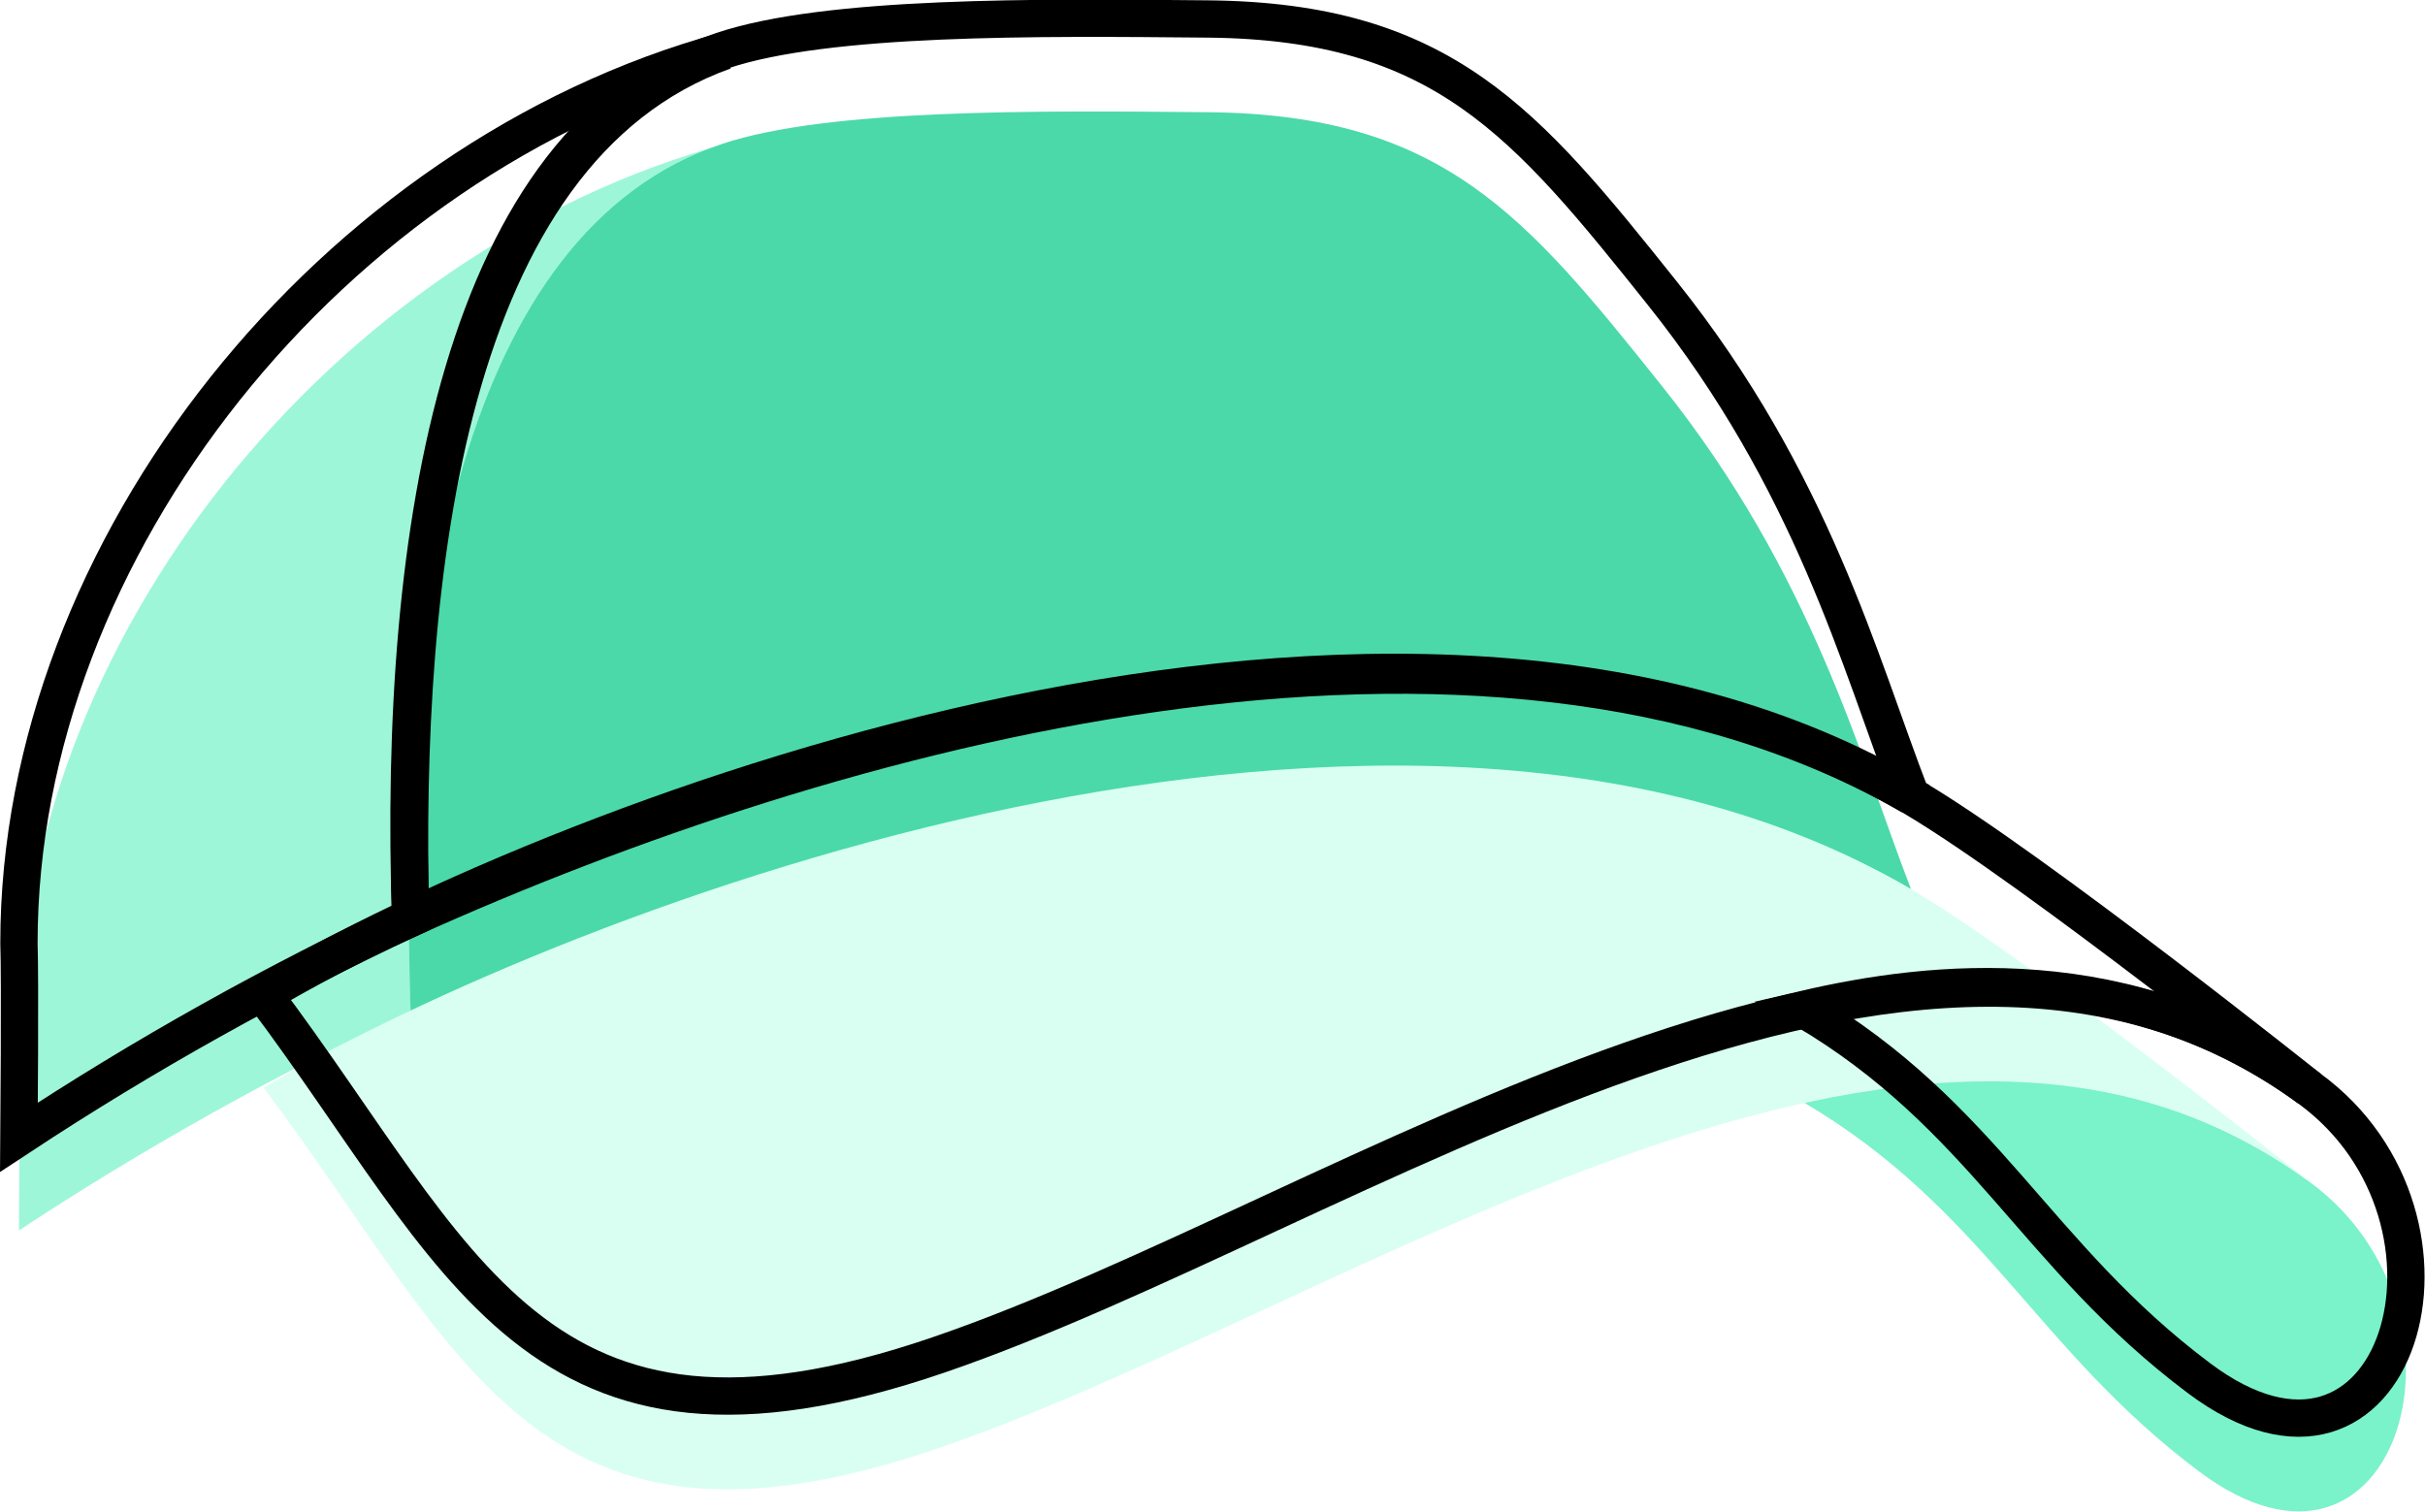
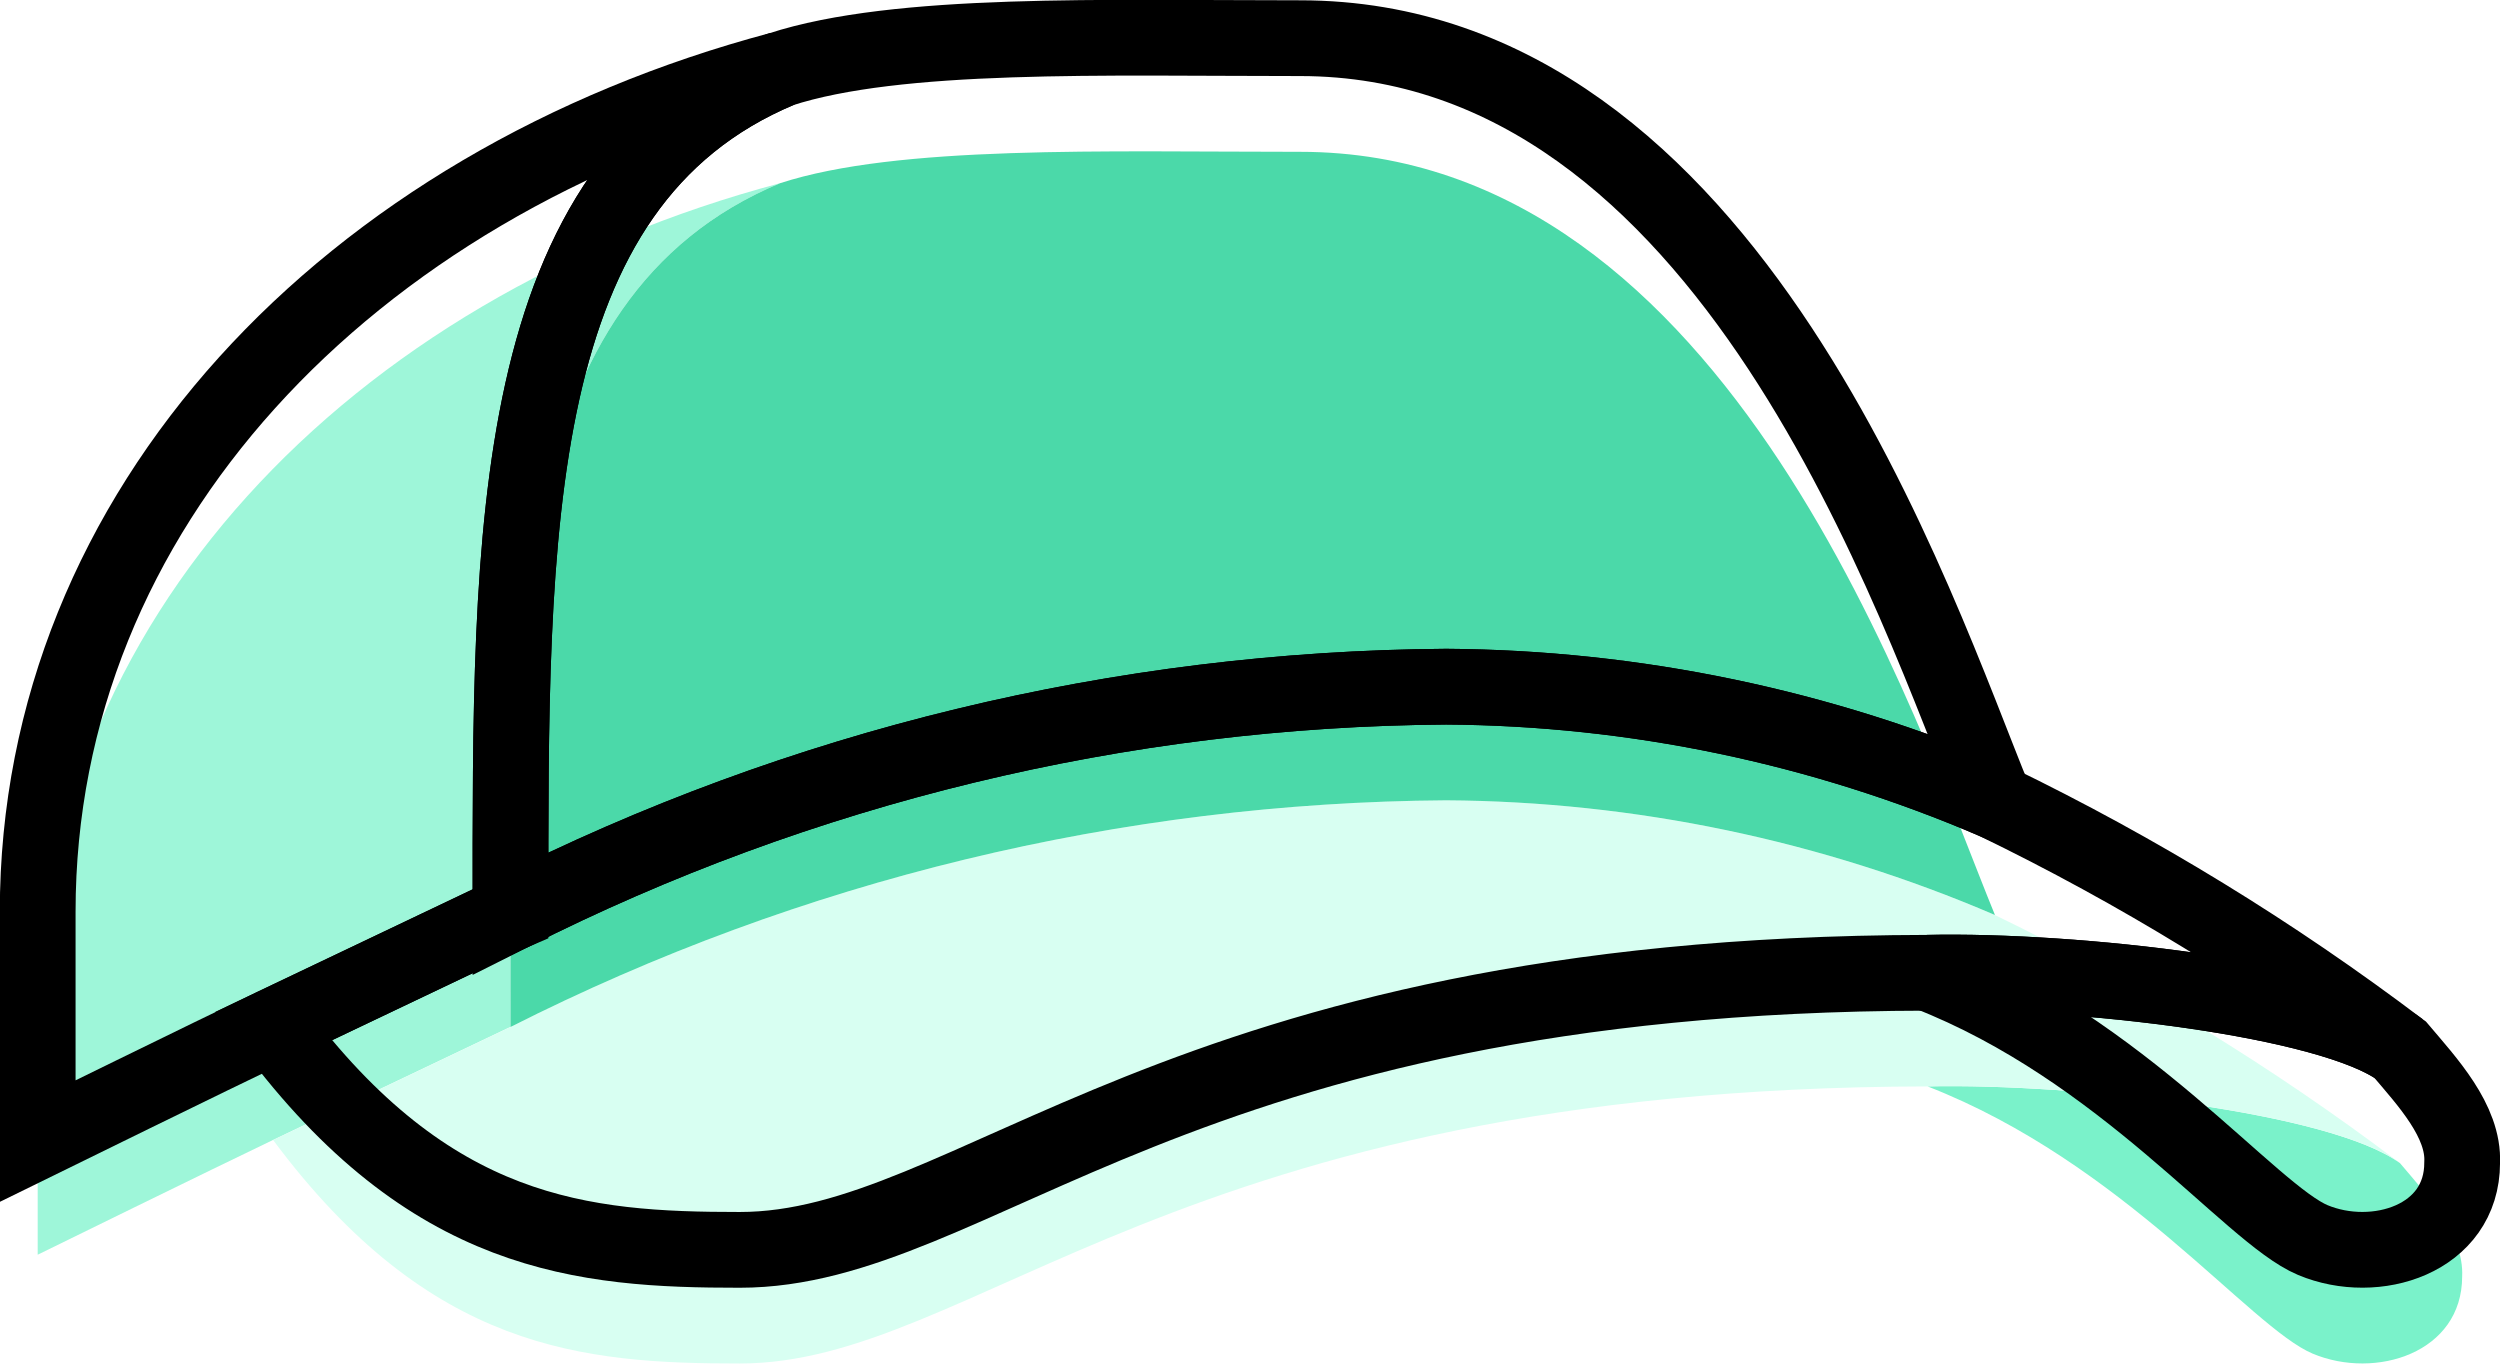
- <svg xmlns="http://www.w3.org/2000/svg" viewBox="0 0 130.038 81.058">
-   <g transform="translate(499.015 1178.979)">
-     <g transform="translate(-4333.503 -6474.656)">
-       <path d="M466.683,310.246c-8.777-6.581-11.514-14.068-21.186-19.785,6.8-1.592,17.478-2.79,27.106,4.252s4.748,23.531-5.92,15.533Z" transform="translate(3485.729 5064.349)" fill="#7af2ca" fill-rule="evenodd" />
-       <path d="M119.052,176.432s.068-8.52,0-10.411c0-21.226,16.851-42.092,37.827-47.847-15,5.36-17.3,28.344-16.826,46.516A165.418,165.418,0,0,0,119.052,176.432Z" transform="translate(3716.452 5185.236)" fill="#9ef6d9" fill-rule="evenodd" />
-       <path d="M270.369,152.078c-23.158-13.327-58.005-3.572-80.462,6.557-.693-20.82,2.68-41.832,16.708-46.532,5.64-1.89,16.85-1.788,26.054-1.7,12.584.119,17.034,5.529,24.36,14.707,8.07,10.109,10.549,19.746,13.34,26.969Z" transform="translate(3666.597 5191.292)" fill="#4bd9a9" fill-rule="evenodd" />
-       <path d="M273.318,253.969s-14.689-11.716-21.132-15.556c-27.426-16.344-72.157.82-88.58,10.5,10.658,14.179,14.484,26.775,36.189,19.34C221.807,260.718,252.186,238.414,273.318,253.969Z" transform="translate(3685.015 5105.093)" fill="#d8fff2" fill-rule="evenodd" />
-     </g>
-     <g transform="translate(-4333.503 -6479.656)">
-       <path d="M466.683,310.246c-8.777-6.581-11.514-14.068-21.186-19.785,6.8-1.592,17.478-2.79,27.106,4.252s4.748,23.531-5.92,15.533Z" transform="translate(3485.729 5064.349)" fill="none" stroke="#000" stroke-width="2" fill-rule="evenodd" />
-       <path d="M119.052,176.432s.068-8.52,0-10.411c0-21.226,16.851-42.092,37.827-47.847-15,5.36-17.3,28.344-16.826,46.516A165.418,165.418,0,0,0,119.052,176.432Z" transform="translate(3716.452 5185.236)" fill="none" stroke="#000" stroke-width="2" fill-rule="evenodd" />
-       <path d="M270.369,152.078c-23.158-13.327-58.005-3.572-80.462,6.557-.693-20.82,2.68-41.832,16.708-46.532,5.64-1.89,16.85-1.788,26.054-1.7,12.584.119,17.034,5.529,24.36,14.707,8.07,10.109,10.549,19.746,13.34,26.969Z" transform="translate(3666.597 5191.292)" fill="none" stroke="#000" stroke-width="2" fill-rule="evenodd" />
-       <path d="M273.318,253.969s-14.689-11.716-21.132-15.556c-27.426-16.344-72.157.82-88.58,10.5,10.658,14.179,14.484,26.775,36.189,19.34C221.807,260.718,252.186,238.414,273.318,253.969Z" transform="translate(3685.015 5105.093)" fill="none" stroke="#000" stroke-width="2" fill-rule="evenodd" />
-     </g>
+ <svg xmlns="http://www.w3.org/2000/svg" viewBox="0 0 65.999 35.995">
+   <path d="M13.477 27.112c0-10.093-.127-19.248 7.118-22.276C9.21 7.864.995 16.436.995 27.068v6.056s4.657-2.286 6.21-3.028l6.2-2.953z" fill="#9ef6d9" />
+   <path d="M63.358 30.706c-1.845-1.348-8.577-2.107-12.472-2.026 5.175 2.018 8.515 6.364 10.171 7.057S65 35.718 65 33.695c.051-1.1-.924-2.141-1.642-2.989z" fill="#7af2ca" />
+   <path d="M63.358 30.706a63.817 63.817 0 00-10.694-6.55 37.3 37.3 0 00-14.489-3.028 55.569 55.569 0 00-24.7 5.984l-.065.031c-.559.266-4.754 2.266-6.2 2.953 4.139 5.563 8.179 5.9 12.319 5.9 6.214 0 11.457-7.279 31.357-7.315 3.895-.086 10.627.677 12.472 2.025z" fill="#d8fff2" />
+   <path d="M34.322 4.008c-5.175 0-10.622-.182-13.727.828-7.245 3.028-7.118 12.183-7.118 22.276a55.569 55.569 0 0124.7-5.984 37.3 37.3 0 0114.489 3.028c-2.072-5.047-6.959-20.148-18.344-20.148z" fill="#4bd9a9" />
+   <g fill="none" stroke="#000" stroke-width="2">
+     <path d="M63.358 27.706c-1.845-1.348-8.577-2.107-12.472-2.026 5.175 2.018 8.515 6.364 10.171 7.057S65 32.718 65 30.695c.051-1.1-.924-2.141-1.642-2.989z" />
+     <path d="M63.358 27.706a63.817 63.817 0 00-10.694-6.55 37.3 37.3 0 00-14.489-3.028 55.569 55.569 0 00-24.7 5.984l-.065.031c-.559.266-4.754 2.266-6.2 2.953 4.139 5.563 8.179 5.9 12.319 5.9 6.214 0 11.457-7.279 31.357-7.315 3.895-.086 10.627.677 12.472 2.025z" />
+     <path d="M34.322 1.008c-5.175 0-10.622-.182-13.727.828-7.245 3.028-7.118 12.183-7.118 22.276a55.569 55.569 0 0124.7-5.984 37.3 37.3 0 0114.489 3.028c-2.072-5.047-6.959-20.148-18.344-20.148z" />
+     <path d="M13.477 24.112c0-10.093-.127-19.248 7.118-22.276C9.21 4.864.995 13.436.995 24.068v6.056s4.657-2.286 6.21-3.028l6.2-2.953z" />
  </g>
</svg>
